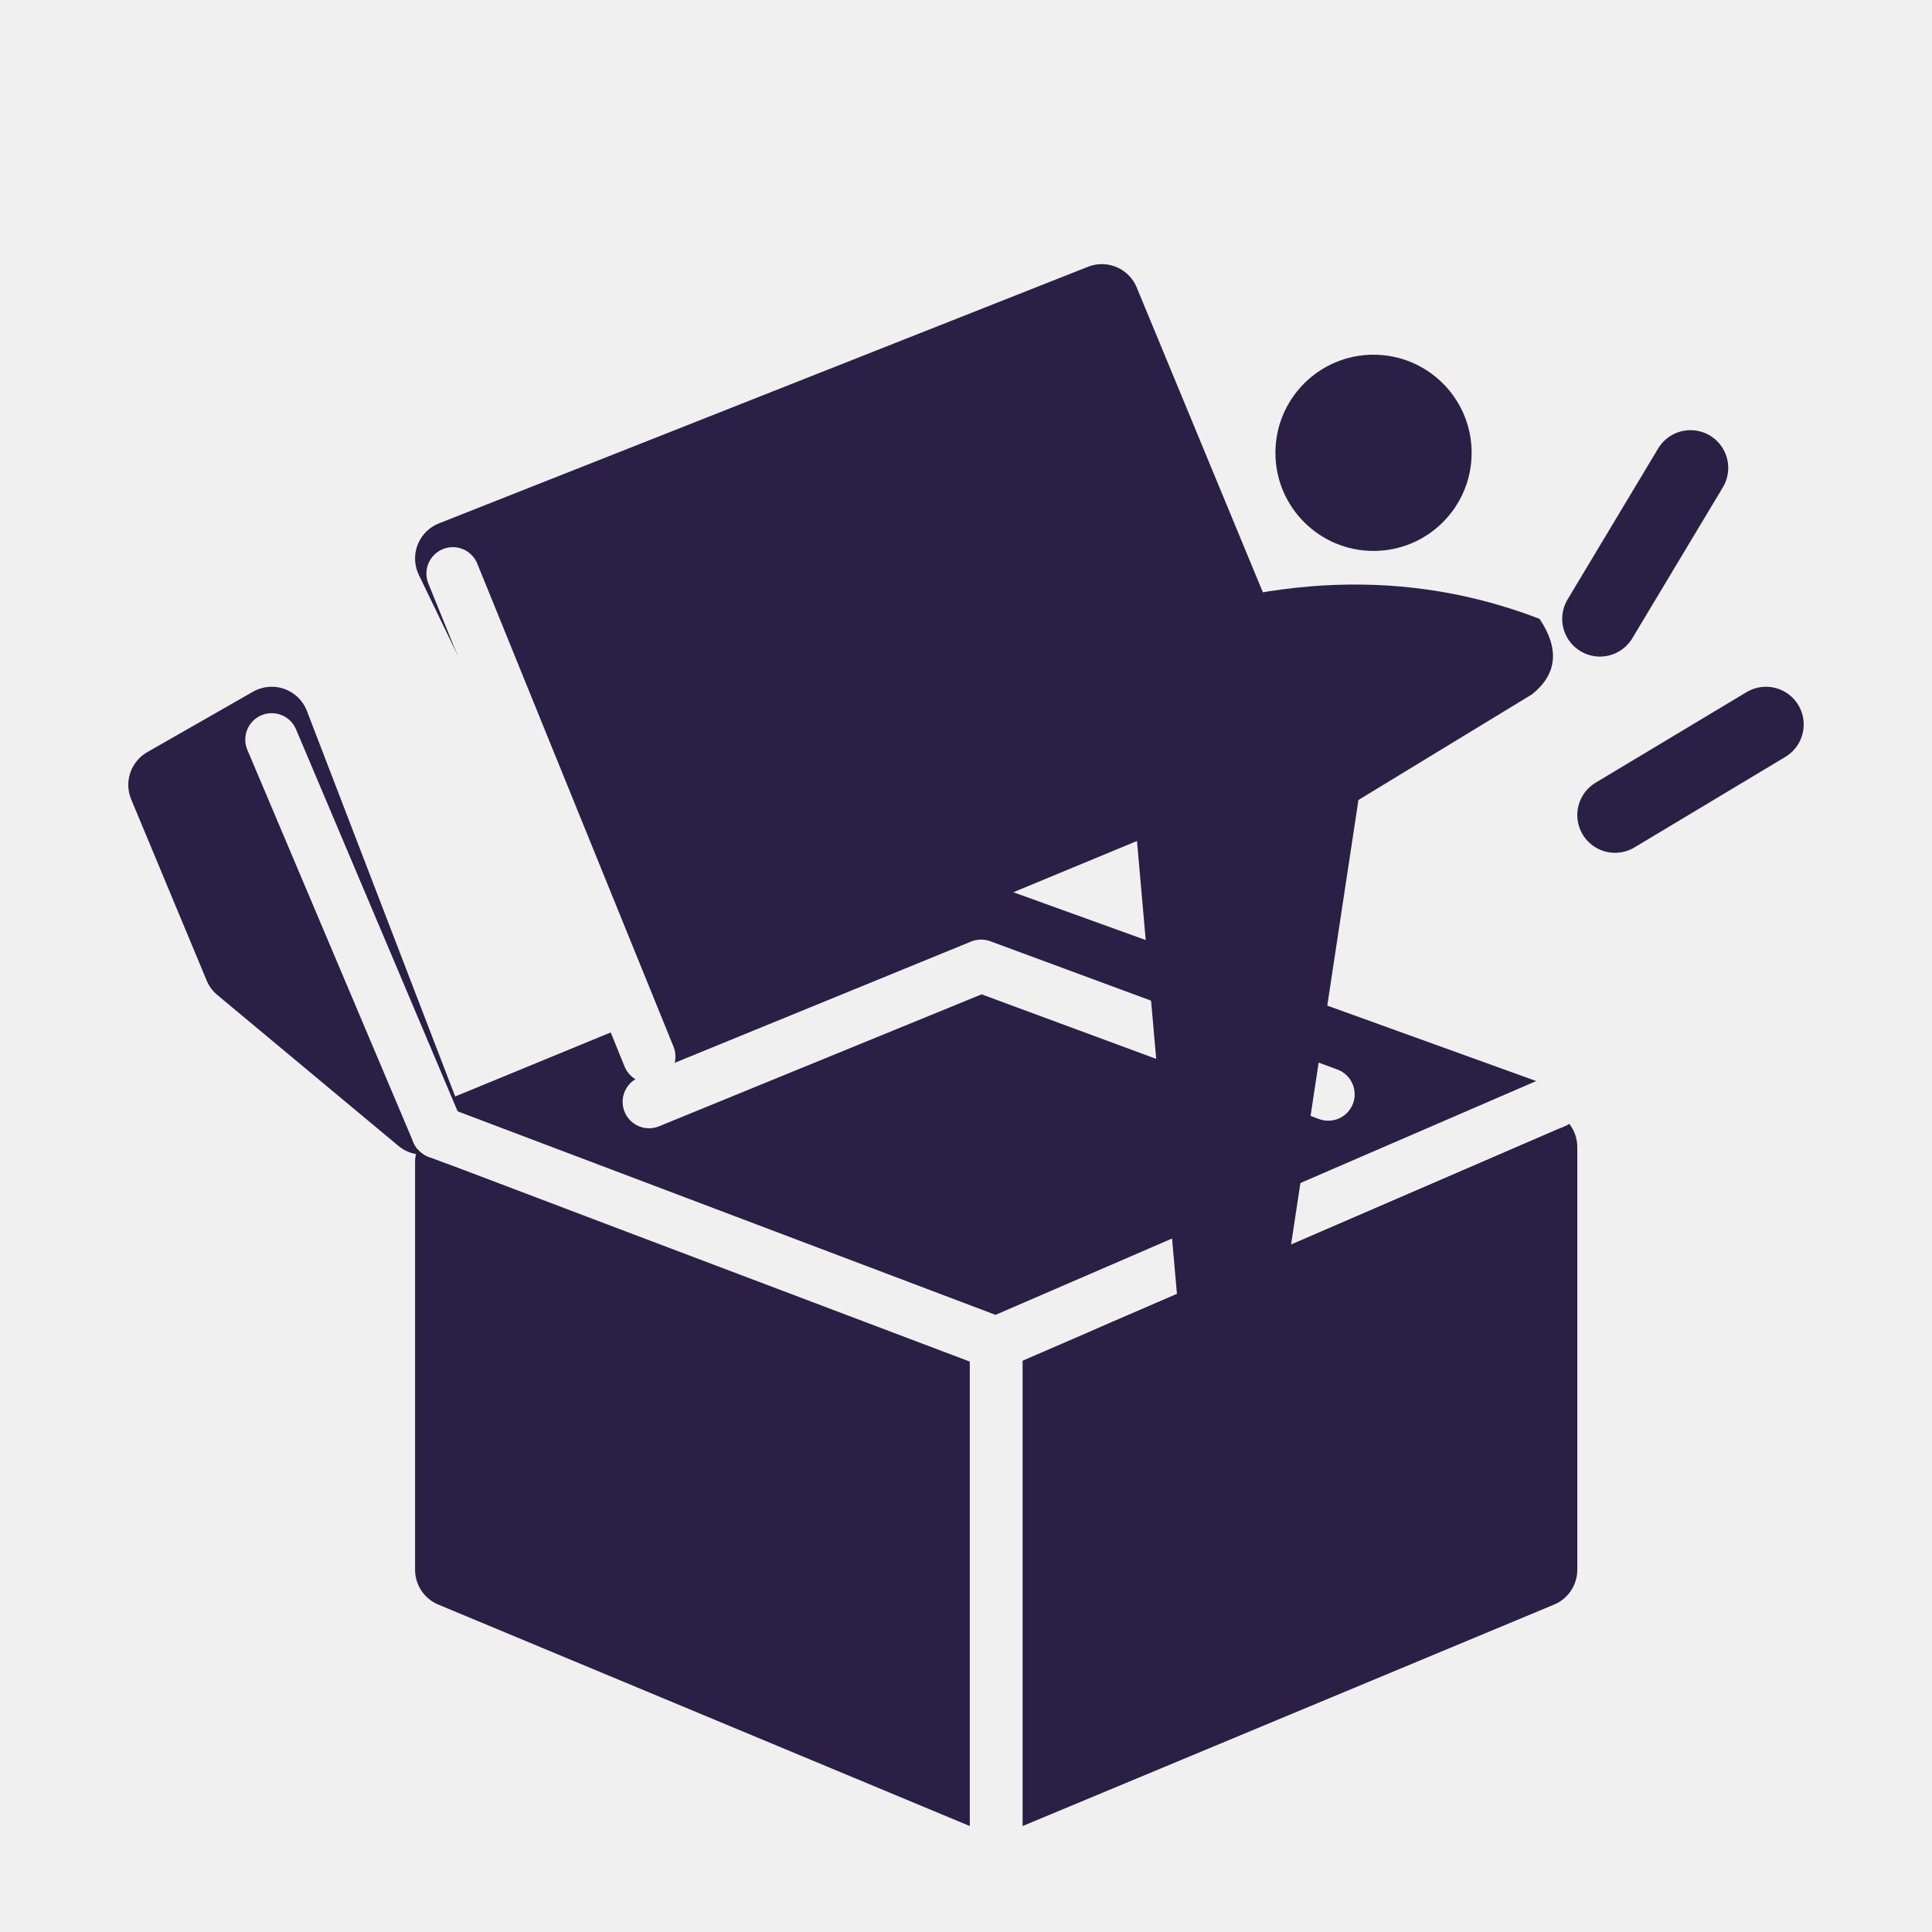
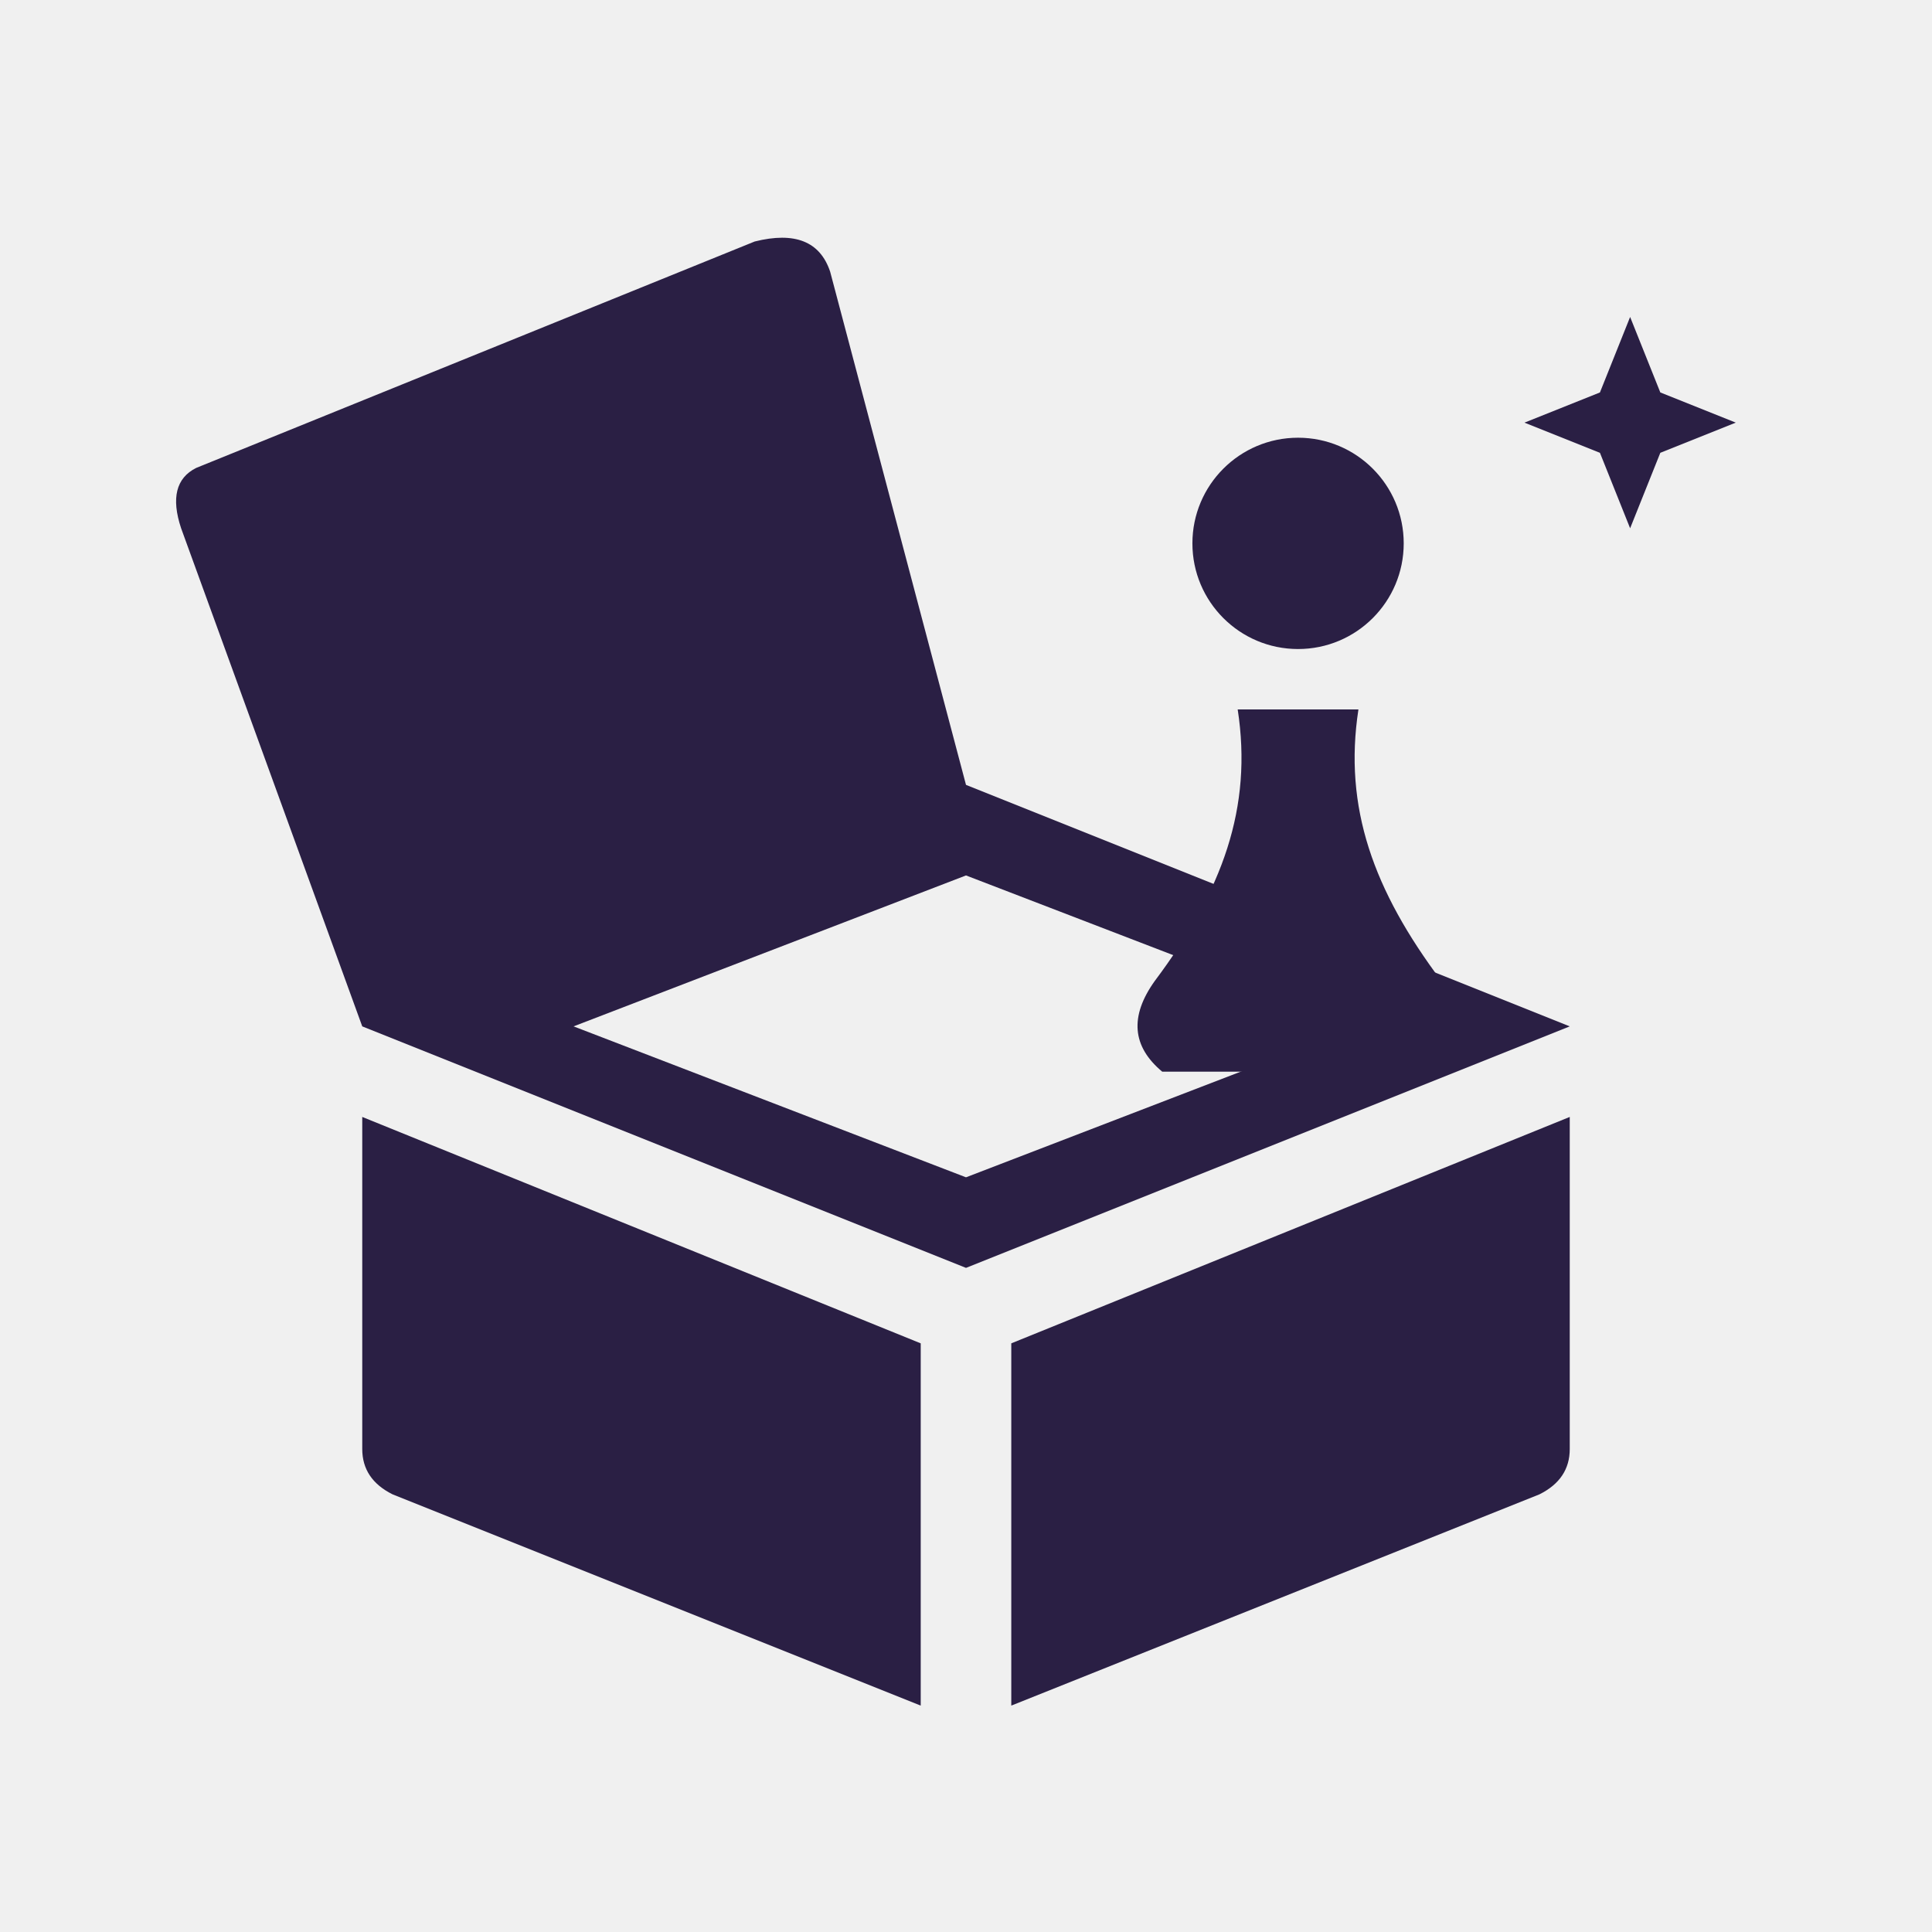
- <svg xmlns="http://www.w3.org/2000/svg" viewBox="0 0 256 256" role="img" aria-labelledby="title">
-   <defs>
-     <mask id="cuts" maskUnits="userSpaceOnUse" x="0" y="0" width="256" height="256">
-       <rect width="256" height="256" fill="#fff" />
-       <g fill="none" stroke="#000" stroke-width="7" stroke-linecap="round" stroke-linejoin="round">
-         <path d="M58 150 L132 178 L206 146" />
-         <path d="M132 178 V244" />
-         <path d="M58 150 L36 98" />
-         <path d="M86 140 L60 76" />
-         <path d="M86 146 L130 128 L176 145" />
-       </g>
-     </mask>
-   </defs>
-   <g fill="#2A1F44" stroke="#2A1F44" stroke-width="10" stroke-linejoin="round" mask="url(#cuts)">
-     <path d="M60 74 L146 40 L170 98 L88 132 Z" />
-     <path d="M56 148 L32 128 L22 104 L36 96 Z" />
-     <path d="M62 150 L130 122 L202 148 L132 176 Z" />
-   </g>
-   <g fill="#2A1F44">
-     <circle cx="182" cy="60" r="13" />
-     <path d="M148 84 Q178 72 204 82 Q208 88 203 92 L180 106 L170 172 L156 172 L150 104 Q144 92 148 84 Z" />
-     <path d="M212 82 L224 62" stroke="#2A1F44" stroke-width="10" stroke-linecap="round" />
-     <path d="M214 108 L234 96" stroke="#2A1F44" stroke-width="10" stroke-linecap="round" />
-   </g>
-   <g fill="#2A1F44" stroke="#2A1F44" stroke-width="10" stroke-linejoin="round" mask="url(#cuts)">
-     <path d="M60 154 L132 182 L204 152 L204 208 L132 238 L60 208 Z" />
+ <svg xmlns="http://www.w3.org/2000/svg" width="256" height="256" viewBox="0 0 256 256" role="img" aria-labelledby="title">
+   <g transform="translate(0 -4)">
+     <g fill="#2A1F44">
+       <path fill-rule="evenodd" d="M26 66 L100 36 Q108 34 110 40 L128 108 L208 140 L128 172 L48 140 L24 74 Q22 68 26 66 Z M76 140 L128 120 L180 140 L128 160 Z" />
+       <path d="M48 152 L122 182 L122 230 L52 202 Q48 200 48 196 Z" />
+       <path d="M134 182 L208 152 L208 196 Q208 200 204 202 L134 230 Z" />
+     </g>
+     <g fill="#2A1F44">
+       <circle cx="172" cy="76" r="14" />
+       <path d="M164 98 L180 98 C178 111 182 122 191 134 Q196 141 190 146 L154 146 Q148 141 153 134 C162 122 166 111 164 98 Z" />
+       <path d="M216 46 L220 56 L230 60 L220 64 L216 74 L212 64 L202 60 L212 56 Z" />
+     </g>
  </g>
</svg>
